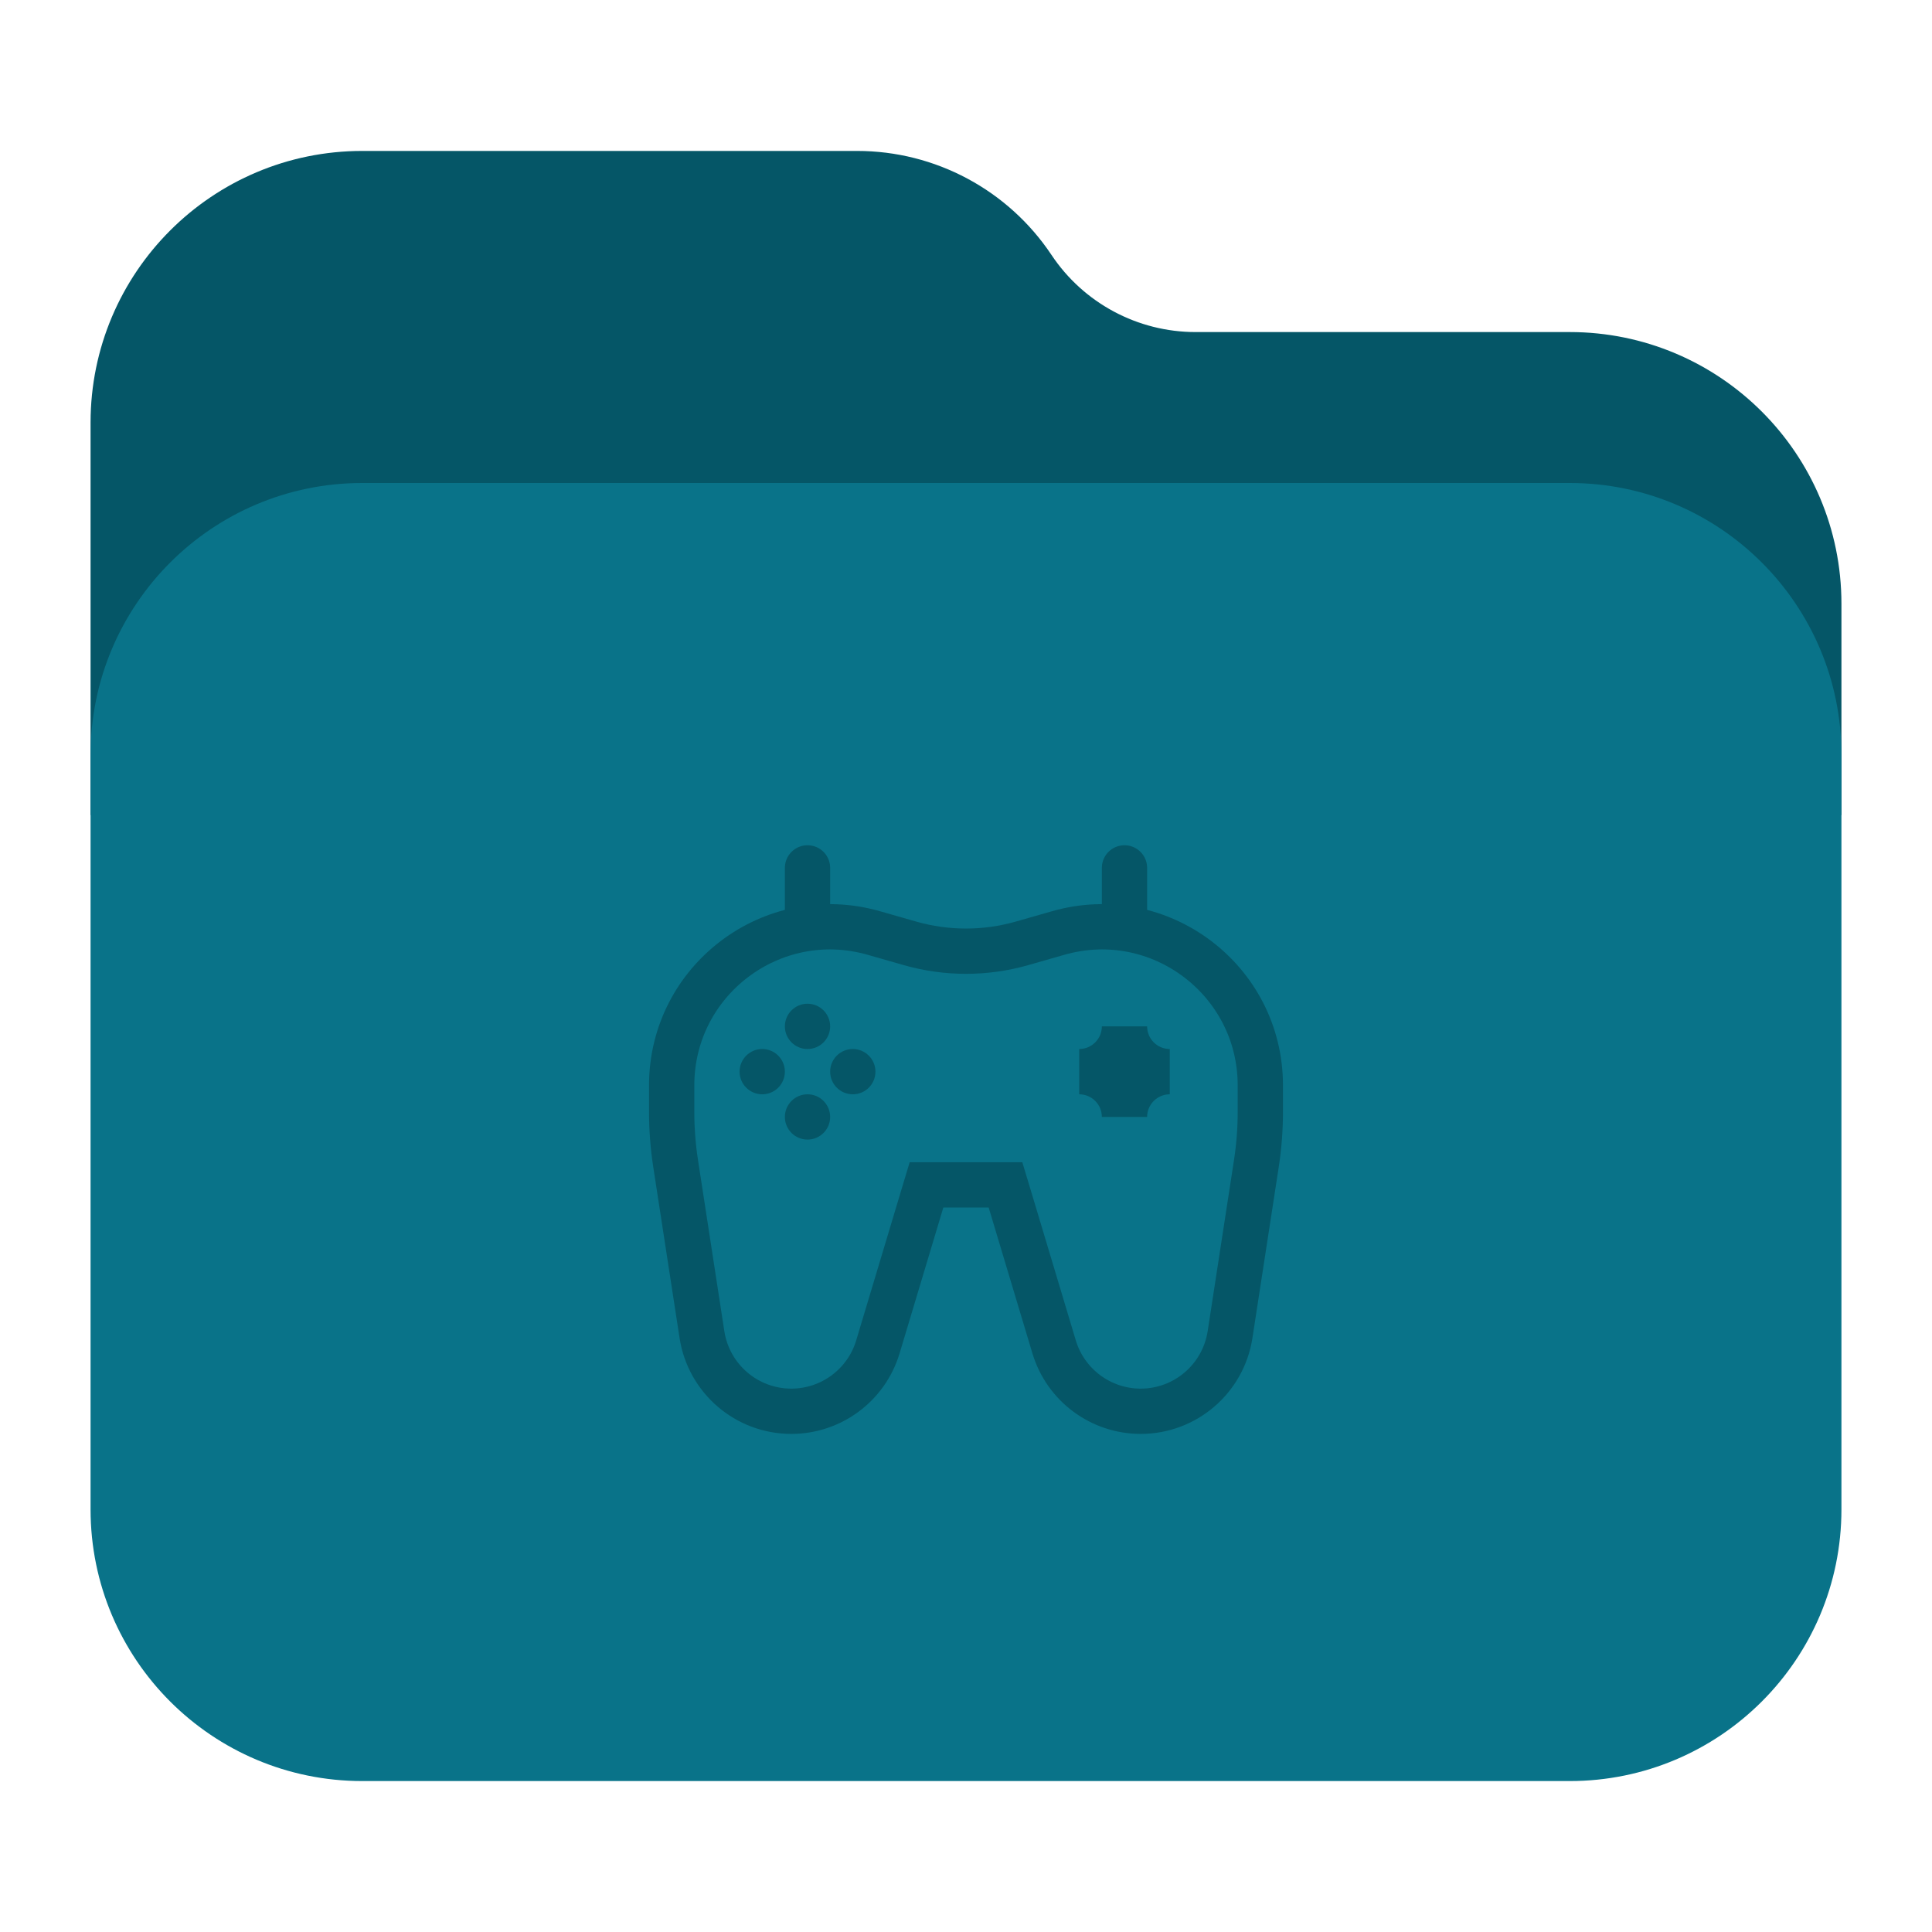
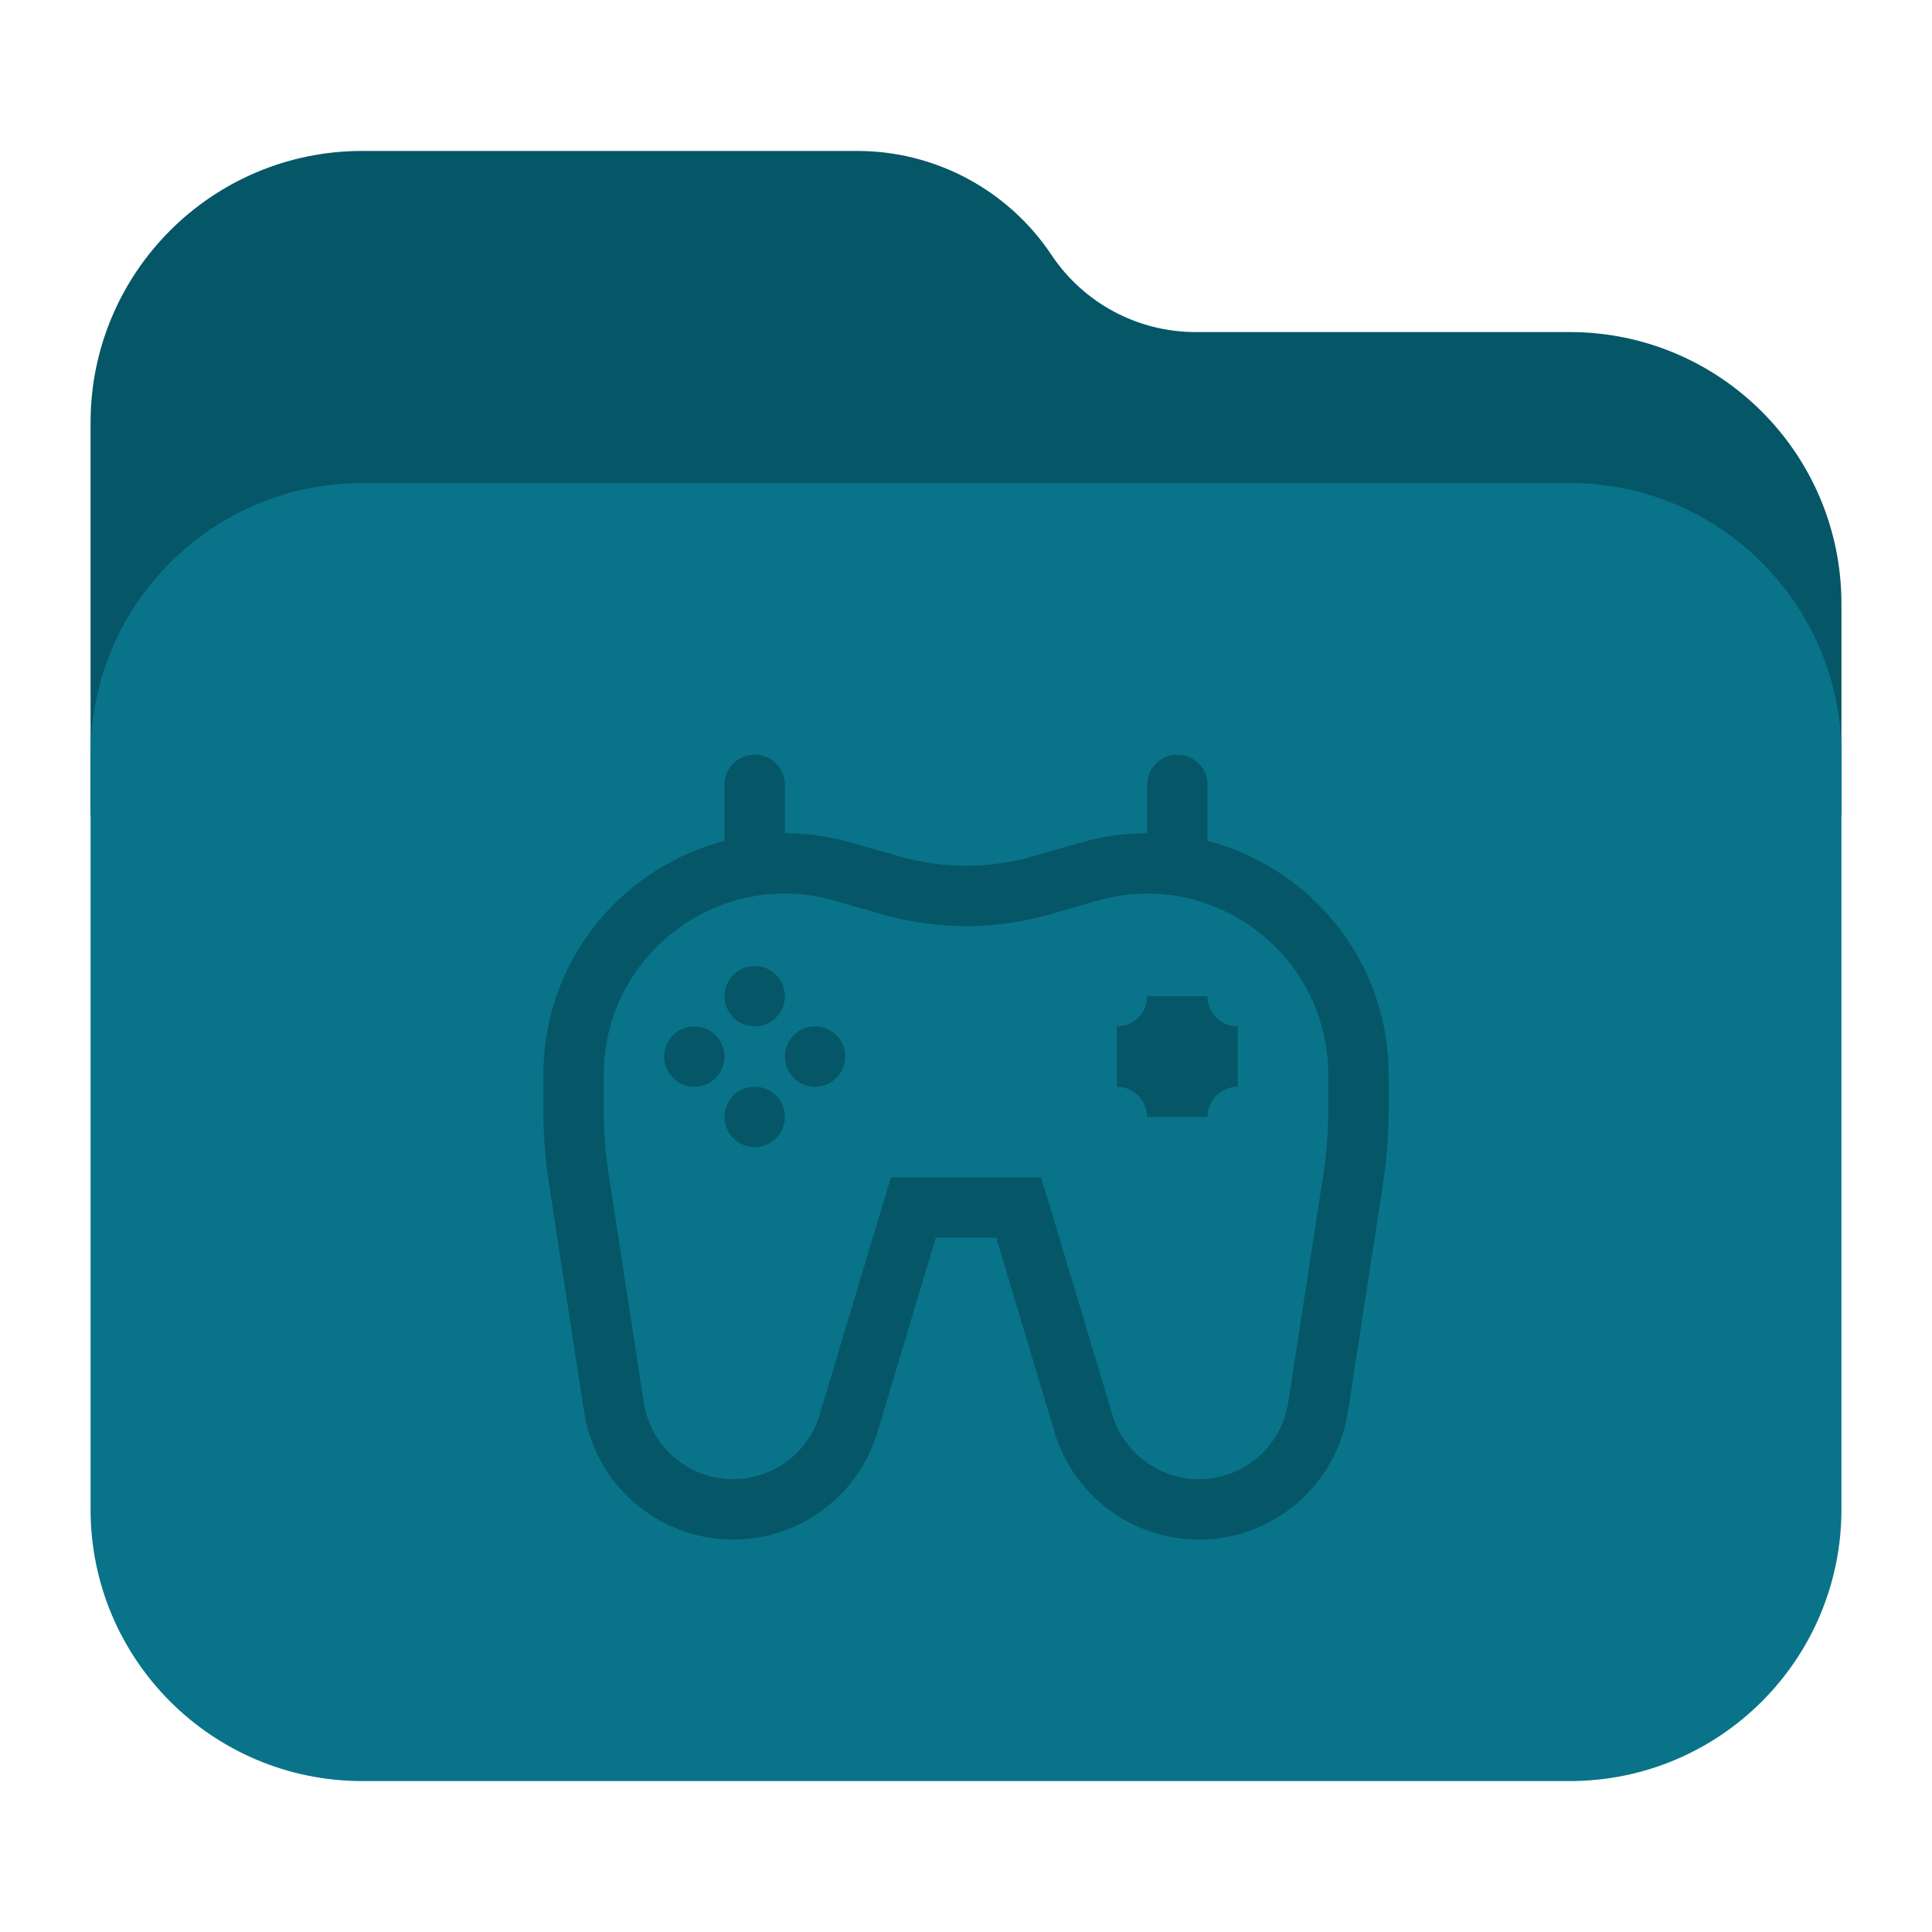
<svg xmlns="http://www.w3.org/2000/svg" viewBox="0 0 64 64" fill="none">
  <path d="M4 14C4 9.582 7.582 6 12 6H28.394C30.647 6 32.751 7.126 34 9C35.249 10.874 37.353 12 39.606 12H52C56.418 12 60 15.582 60 20V26H4V14Z" stroke="#055667" stroke-width="2" fill="#055667" />
  <path d="M4 25C4 20.582 7.582 17 12 17H32H52C56.418 17 60 20.582 60 25V50C60 54.418 56.418 58 52 58H12C7.582 58 4 54.418 4 50V25Z" stroke="#097389" stroke-width="2" fill="#097389" />
-   <path d="M35.058 30.906C38.411 29.948 41.75 32.466 41.75 35.954V36.832C41.75 37.405 41.706 37.977 41.619 38.543L40.747 44.21C40.522 45.671 39.265 46.75 37.787 46.75C36.464 46.75 35.298 45.882 34.918 44.615L33.469 39.784L33.308 39.25H30.692L30.531 39.784L29.082 44.615C28.702 45.882 27.536 46.75 26.213 46.75C24.735 46.75 23.478 45.671 23.253 44.21L22.381 38.543C22.294 37.977 22.25 37.405 22.25 36.832V35.954C22.25 32.466 25.589 29.948 28.942 30.906L30.145 31.25C31.358 31.596 32.642 31.596 33.855 31.25L35.058 30.906Z" stroke="#055667" stroke-width="1.5" />
-   <path d="M37.25 34C37.25 34.828 37.922 35.5 38.75 35.5C37.922 35.5 37.25 36.172 37.25 37C37.25 36.172 36.578 35.5 35.75 35.5C36.578 35.5 37.25 34.828 37.25 34Z" fill="#055667" stroke="#055667" stroke-width="1.5" />
-   <circle cx="26.75" cy="34" r="0.75" fill="#055667" />
-   <circle cx="25.25" cy="35.5" r="0.75" fill="#055667" />
-   <circle cx="26.75" cy="37" r="0.75" fill="#055667" />
-   <circle cx="28.25" cy="35.5" r="0.75" fill="#055667" />
-   <line x1="26.75" y1="28.75" x2="26.75" y2="30.25" stroke="#055667" stroke-width="1.5" stroke-linecap="round" />
-   <line x1="37.25" y1="28.75" x2="37.25" y2="30.25" stroke="#055667" stroke-width="1.5" stroke-linecap="round" />
+   <g transform="translate(32 37) scale(1.333333) translate(-32 -37)">
+     <path d="M35.058 30.906C38.411 29.948 41.75 32.466 41.75 35.954V36.832C41.75 37.405 41.706 37.977 41.619 38.543L40.747 44.21C40.522 45.671 39.265 46.75 37.787 46.75C36.464 46.75 35.298 45.882 34.918 44.615L33.469 39.784L33.308 39.25H30.692L30.531 39.784L29.082 44.615C28.702 45.882 27.536 46.75 26.213 46.75C24.735 46.75 23.478 45.671 23.253 44.21L22.381 38.543C22.294 37.977 22.25 37.405 22.25 36.832V35.954C22.25 32.466 25.589 29.948 28.942 30.906L30.145 31.25C31.358 31.596 32.642 31.596 33.855 31.25L35.058 30.906Z" stroke="#055667" stroke-width="1.5" />
+     <path d="M37.25 34C37.25 34.828 37.922 35.5 38.75 35.5C37.922 35.5 37.25 36.172 37.25 37C37.25 36.172 36.578 35.5 35.75 35.5C36.578 35.5 37.25 34.828 37.25 34Z" fill="#055667" stroke="#055667" stroke-width="1.5" />
+     <circle cx="26.75" cy="34" r="0.75" fill="#055667" />
+     <circle cx="25.25" cy="35.5" r="0.75" fill="#055667" />
+     <circle cx="26.75" cy="37" r="0.75" fill="#055667" />
+     <circle cx="28.25" cy="35.5" r="0.75" fill="#055667" />
+     <line x1="26.75" y1="28.75" x2="26.75" y2="30.25" stroke="#055667" stroke-width="1.5" stroke-linecap="round" />
+     <line x1="37.25" y1="28.75" x2="37.25" y2="30.25" stroke="#055667" stroke-width="1.5" stroke-linecap="round" />
+   </g>
</svg>
